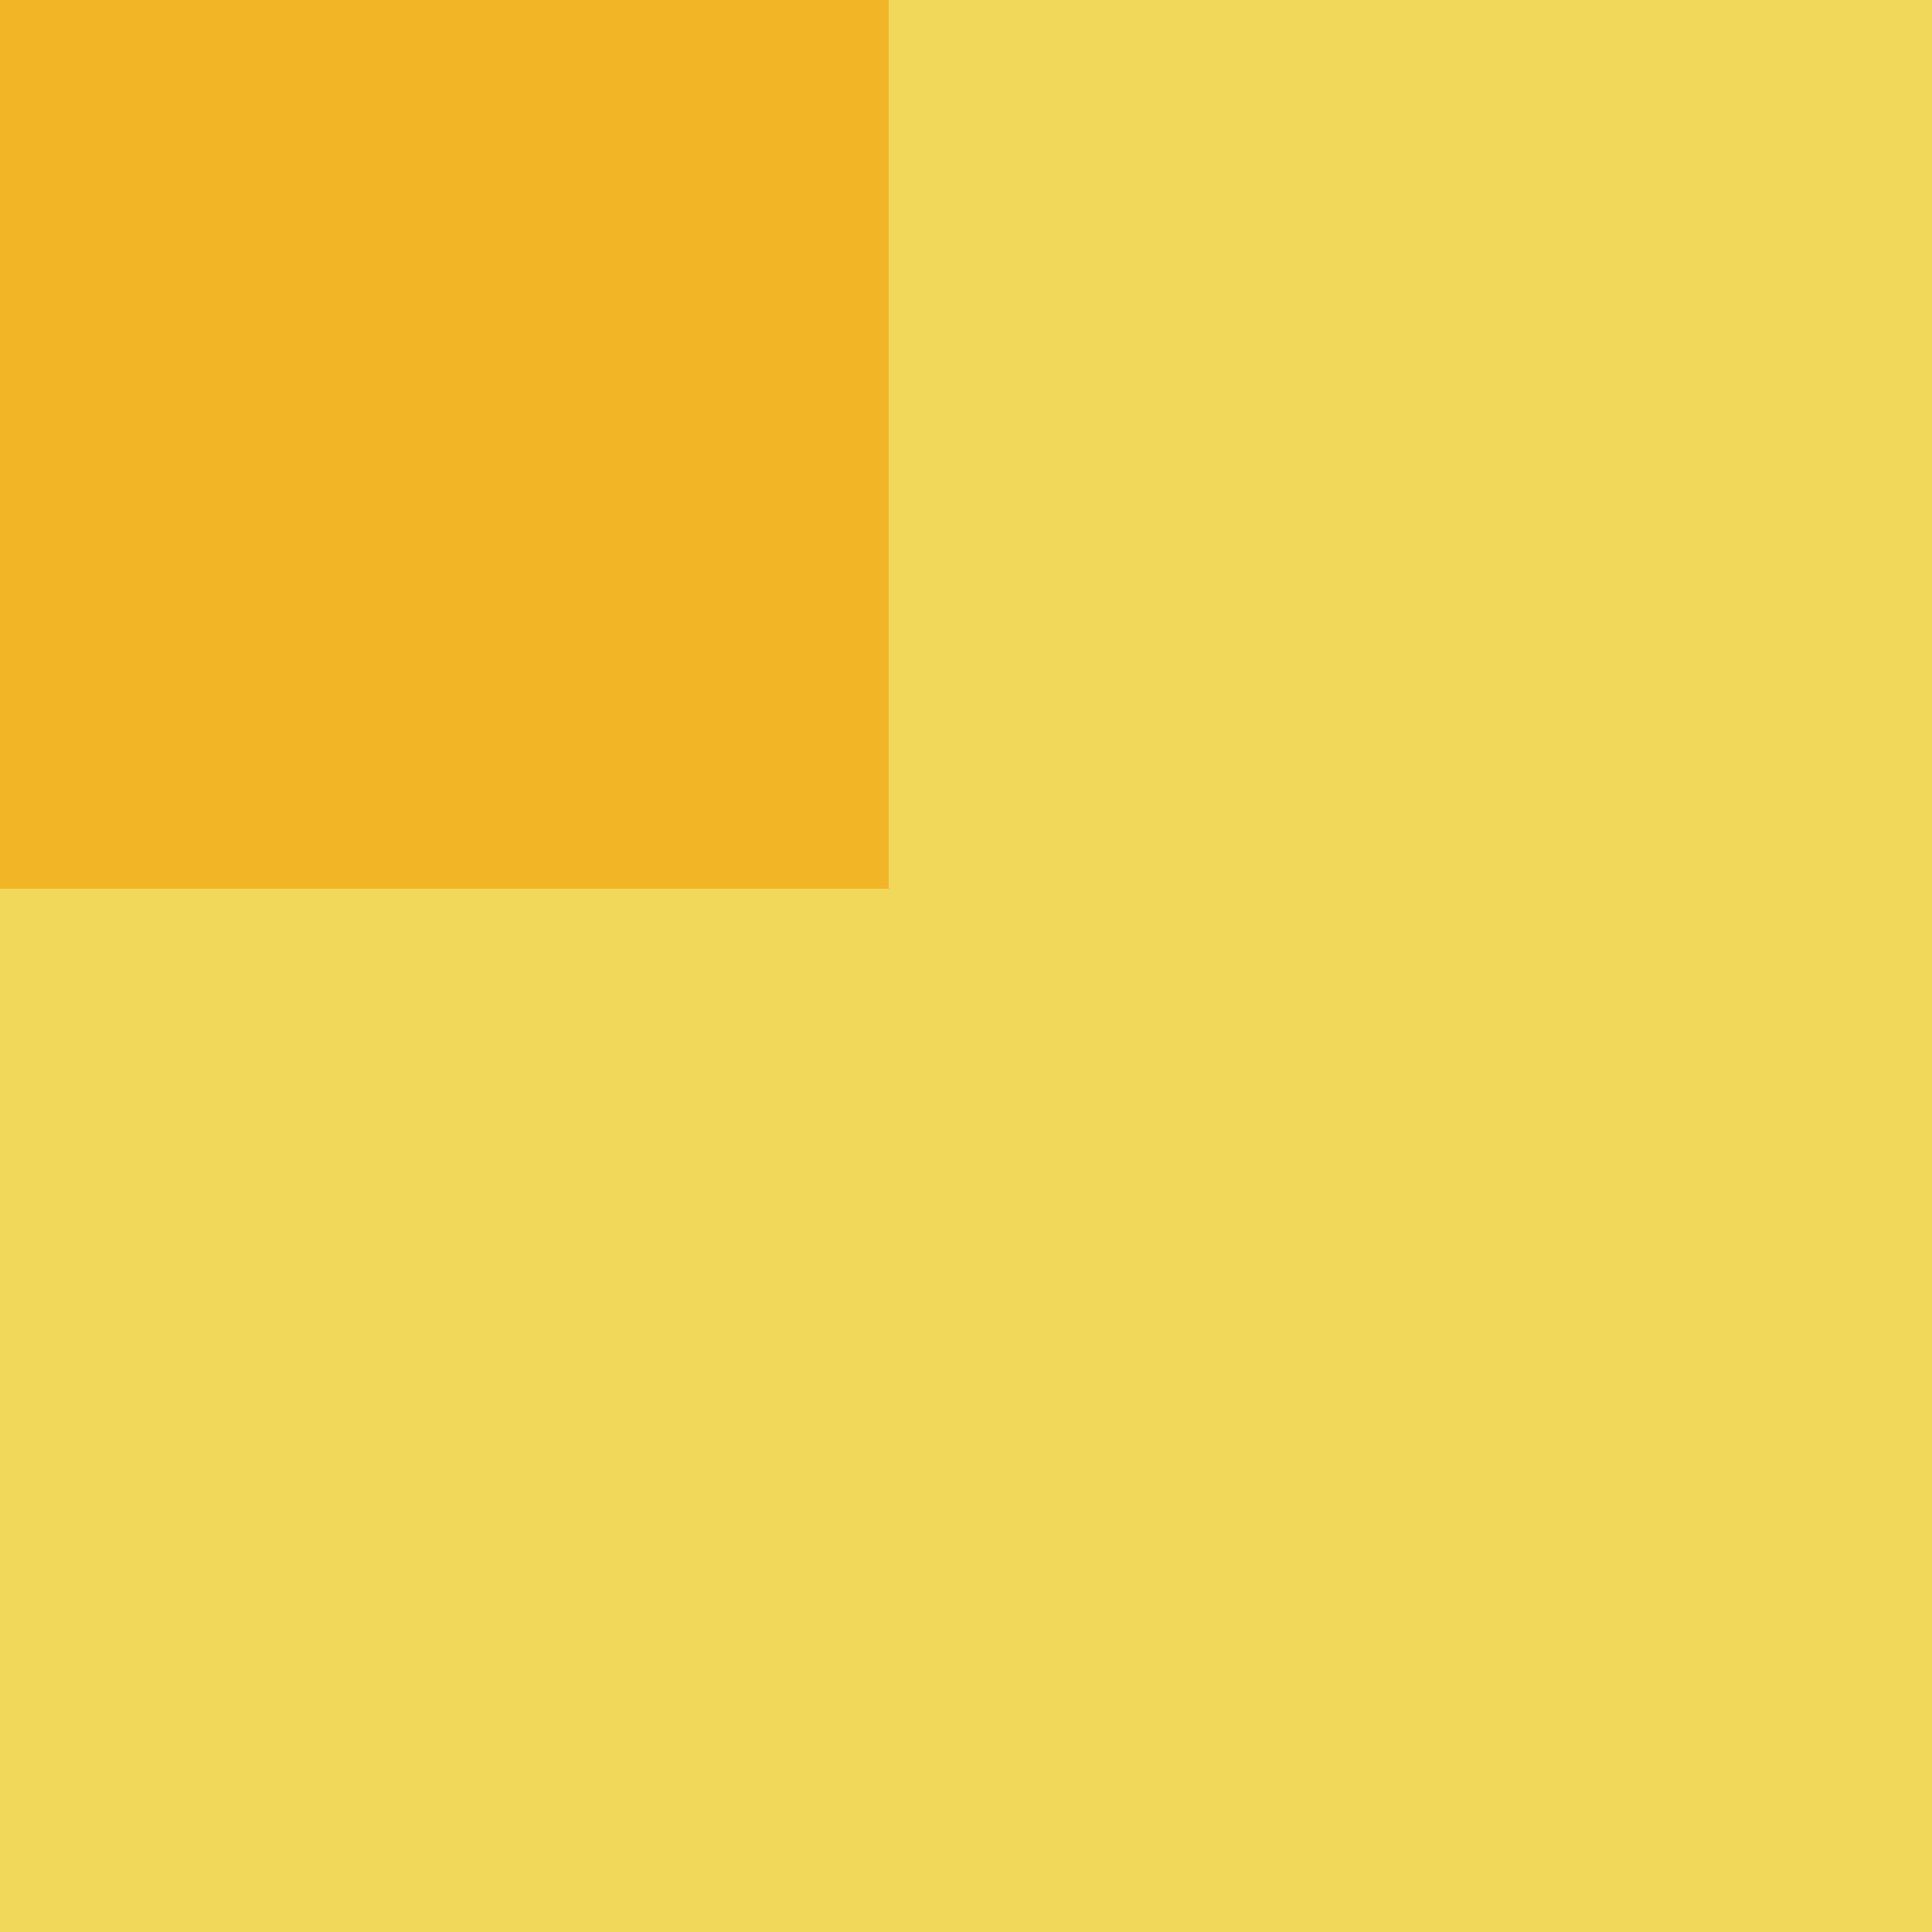
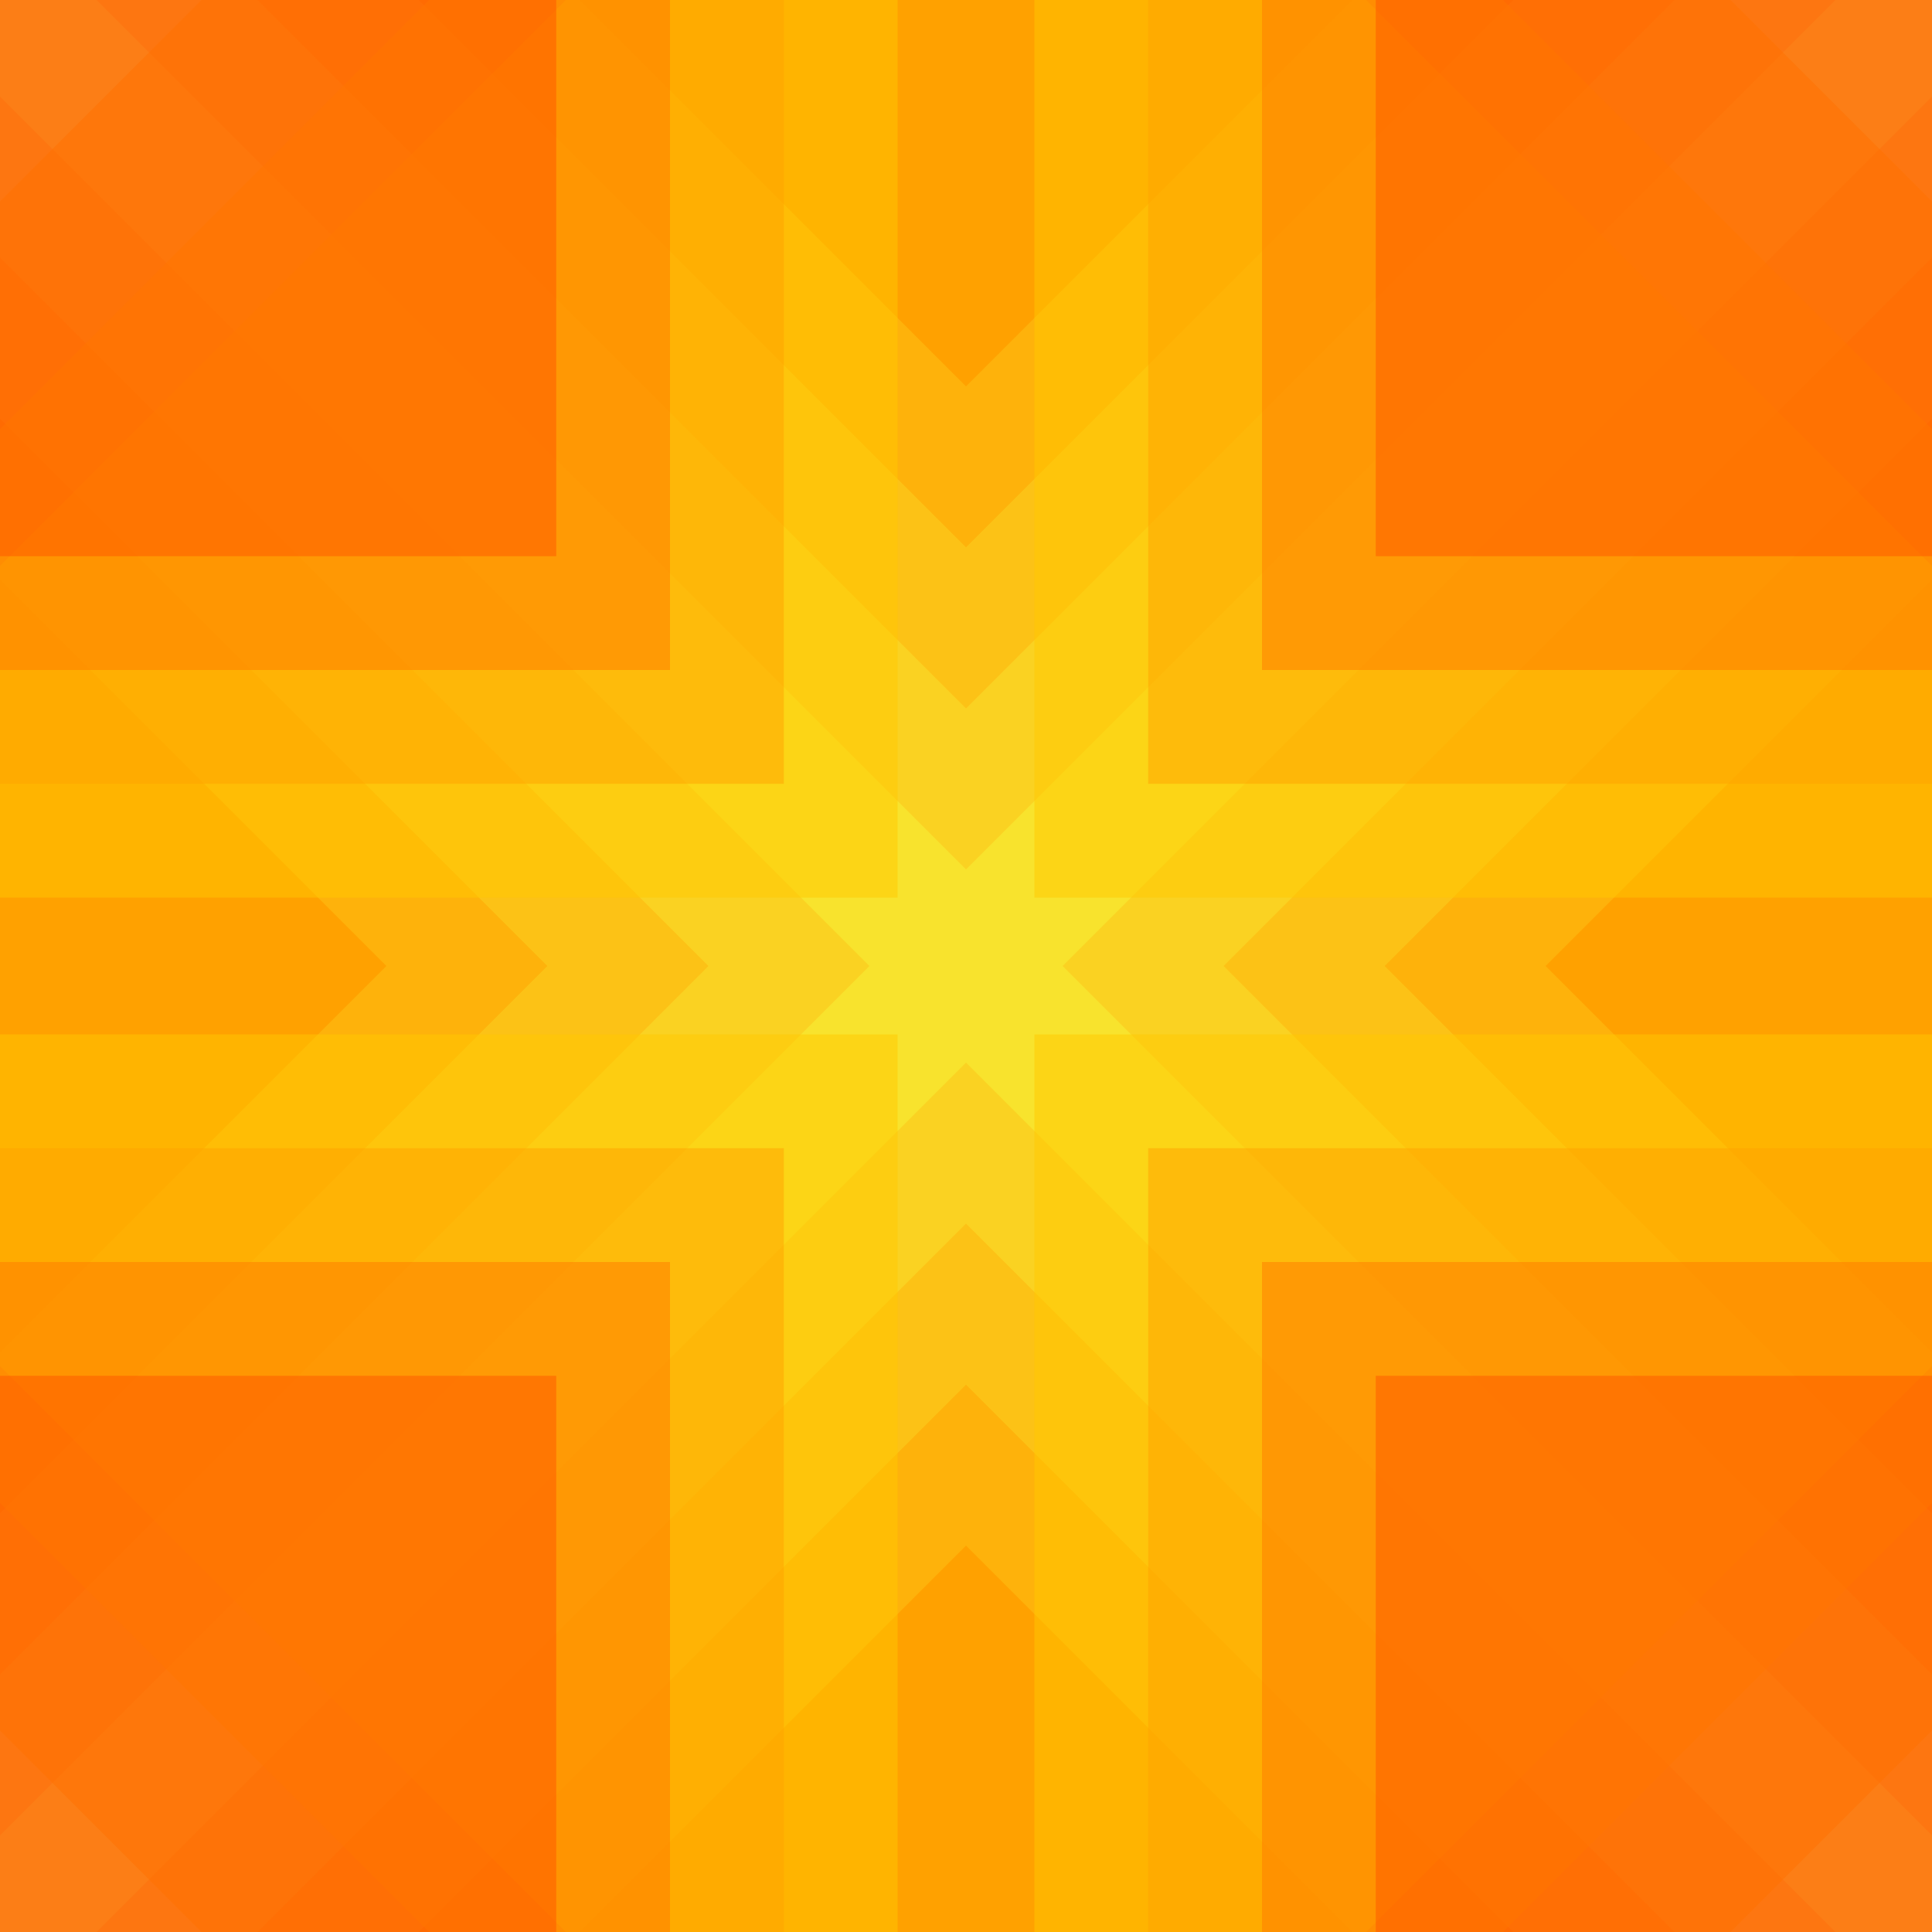
- <svg xmlns="http://www.w3.org/2000/svg" width="40" height="40" viewBox="0 0 100 100">
-   <rect fill="#f1d85a" width="100" height="100" />
-   <rect x="0" y="0" width="46" height="46" fill-opacity="0.6" fill="#f29e03" />
+ <svg xmlns="http://www.w3.org/2000/svg" width="100%" height="100%" viewBox="0 0 1000 1000">
+   <rect fill="#F1D85A" width="1000" height="1000" />
+   <g fill="#f5b744">
+     <polygon points="1000 -50 0 -50 500 450" />
+     <polygon points="550 500 1050 1000 1050 0" />
+     <polygon points="-50 0 -50 1000 450 500" />
+     <polygon points="0 1050 1000 1050 500 550" />
+   </g>
+   <g fill="#f8972d">
+     <polygon points="1000 -133.3 0 -133.3 500 366.7" />
+     <polygon points="633.3 500 1133.3 1000 1133.3 0" />
+     <polygon points="-133.3 0 -133.3 1000 366.7 500" />
+     <polygon points="0 1133.3 1000 1133.3 500 633.3" />
+   </g>
+   <g fill="#fc7617">
+     <polygon points="1000 -216.7 0 -216.7 500 283.3" />
+     <polygon points="716.7 500 1216.7 1000 1216.7 0" />
+     <polygon points="-216.7 0 -216.7 1000 283.3 500" />
+     <polygon points="0 1216.7 1000 1216.7 500 716.7" />
+   </g>
+   <g fill="#F50">
+     <polygon points="1000 -300 0 -300 500 200" />
+     <polygon points="800 500 1300 1000 1300 0" />
+     <polygon points="-300 0 -300 1000 200 500" />
+     <polygon points="0 1300 1000 1300 500 800" />
+   </g>
+   <g fill-opacity="0.5">
+     <polygon fill="#FE0" points="0 707.1 0 292.9 292.9 0 707.1 0 1000 292.9 1000 707.1 707.1 1000 292.9 1000" />
+     <g fill="#ffc800">
+       <polygon points="464.6 -242.5 -242.5 464.6 464.6 464.6" />
+       <polygon points="535.4 464.6 1242.5 464.6 535.4 -242.5" />
+       <polygon points="-242.5 535.4 464.6 1242.5 464.6 535.4" />
+       <polygon points="535.4 1242.5 1242.5 535.4 535.4 535.4" />
+     </g>
+     <g fill="#ffa200">
+       <polygon points="405.7 -301.4 -301.4 405.7 405.7 405.7" />
+       <polygon points="594.3 405.7 1301.4 405.7 594.3 -301.4" />
+       <polygon points="-301.4 594.3 405.7 1301.4 405.7 594.3" />
+       <polygon points="594.3 1301.4 1301.4 594.3 594.3 594.3" />
+     </g>
+     <g fill="#ff7b00">
+       <polygon points="346.8 -360.3 -360.3 346.8 346.8 346.8" />
+       <polygon points="653.2 346.8 1360.3 346.8 653.2 -360.3" />
+       <polygon points="-360.3 653.2 346.8 1360.3 346.8 653.2" />
+       <polygon points="653.2 1360.3 1360.3 653.2 653.2 653.2" />
+     </g>
+     <g fill="#F50">
+       <polygon points="287.9 -419.2 -419.2 287.9 287.9 287.9" />
+       <polygon points="712.1 287.9 1419.2 287.9 712.1 -419.2" />
+       <polygon points="-419.2 712.1 287.9 1419.2 287.9 712.1" />
+       <polygon points="712.1 1419.2 1419.2 712.1 712.1 712.1" />
+     </g>
+   </g>
</svg>
